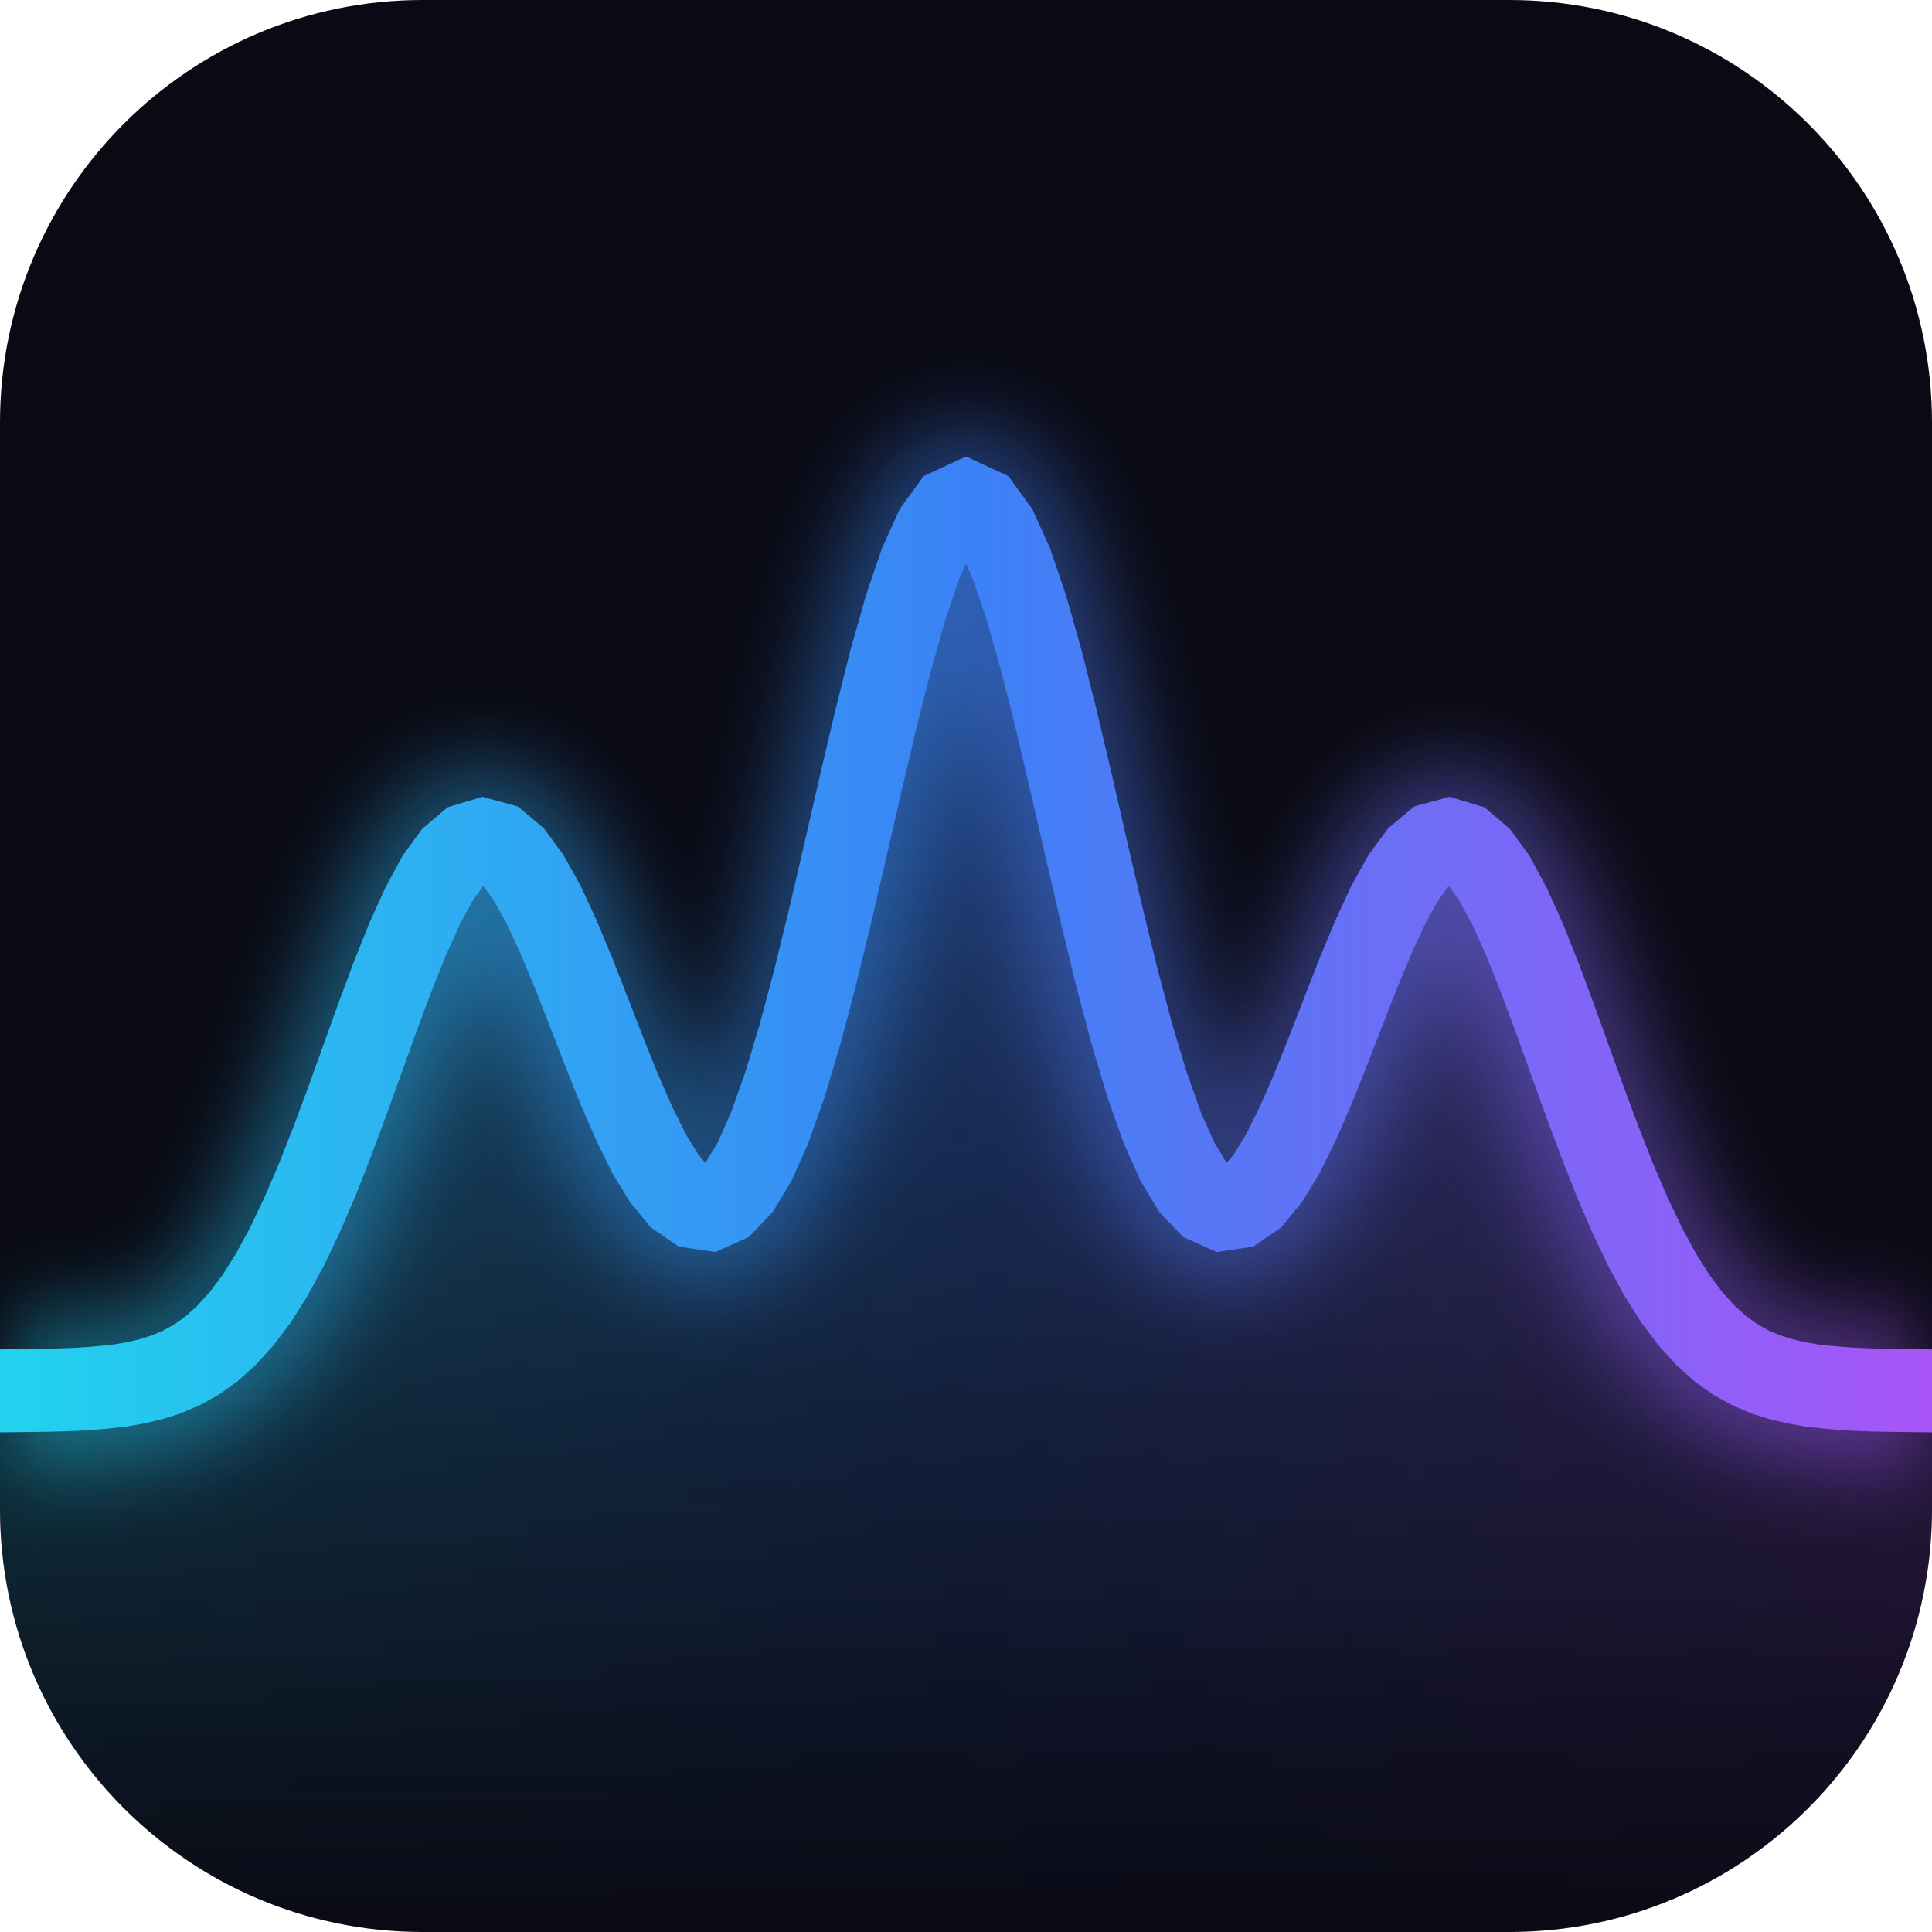
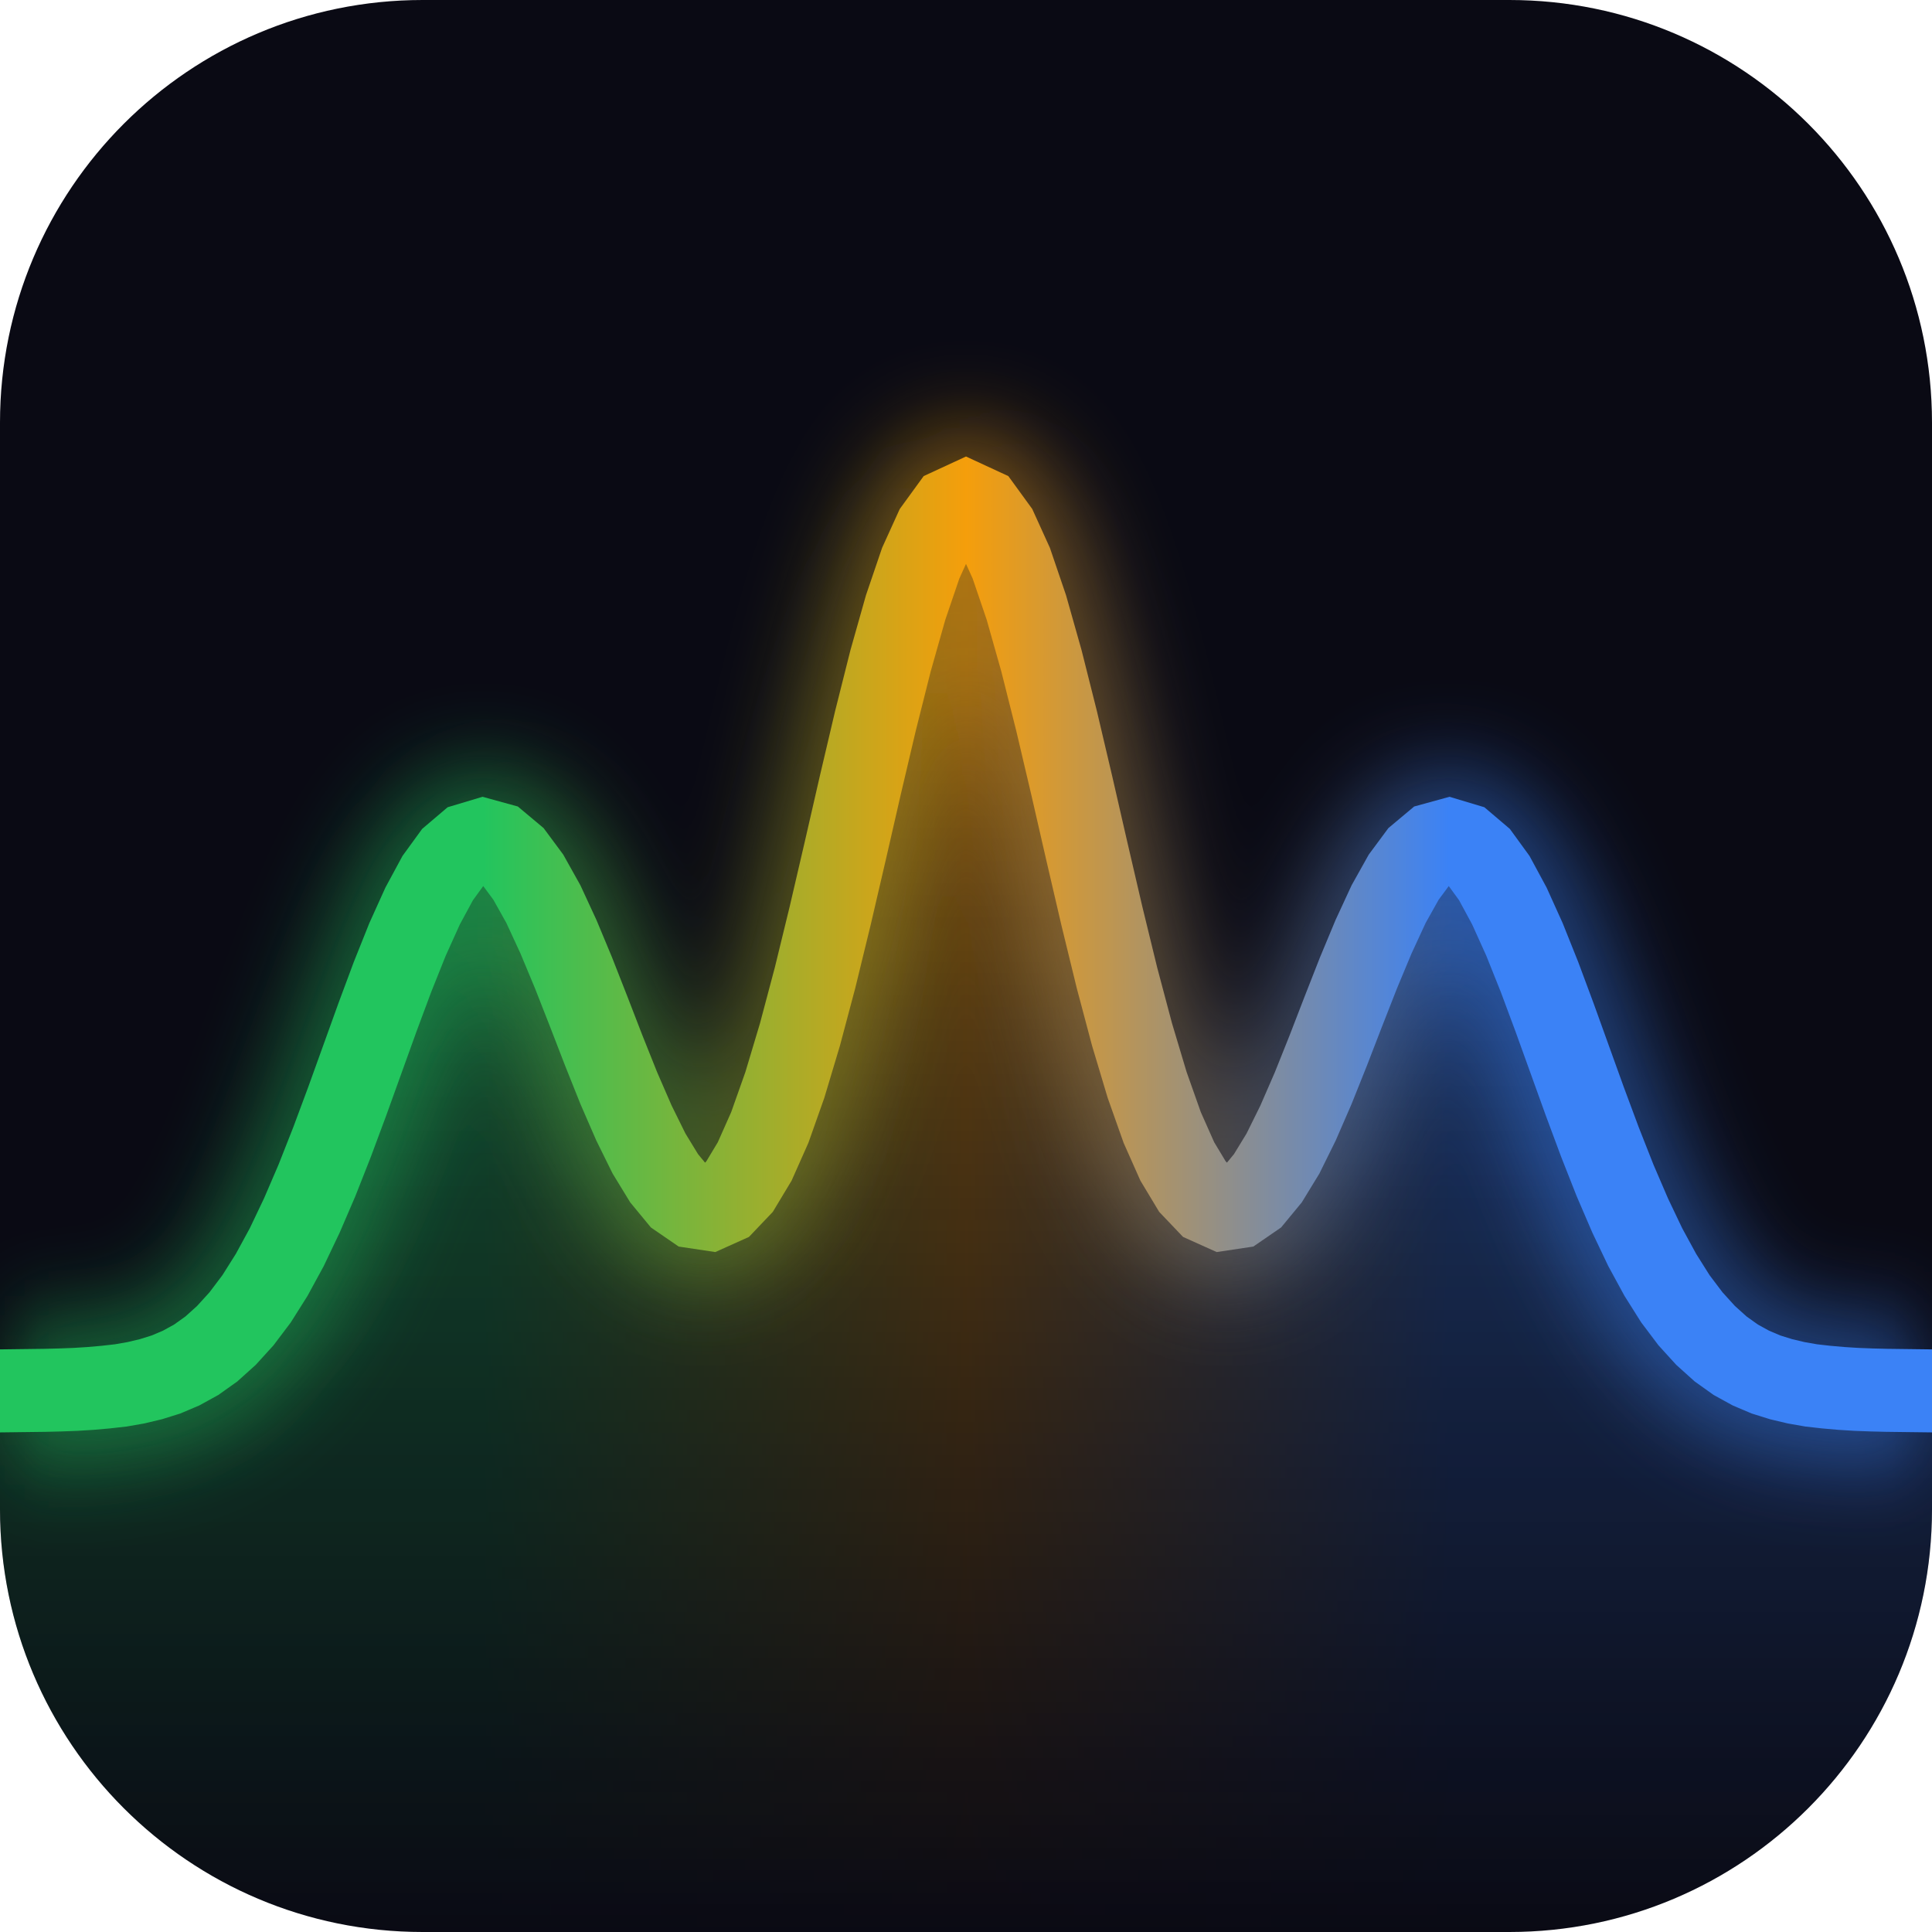
<svg xmlns="http://www.w3.org/2000/svg" viewBox="0 0 1024 1024" role="img" aria-label="Erindi">
  <defs>
    <linearGradient id="h" x1="0" x2="1024" y1="0" y2="0" gradientUnits="userSpaceOnUse">
-       <stop offset="0" stop-color="rgb(34,211,238)" />
-       <stop offset="0.5" stop-color="rgb(59,130,246)" />
-       <stop offset="1" stop-color="rgb(168,85,247)" />
+       <stop offset="0.25" stop-color="rgb(34,197,94)" />
+       <stop offset="0.5" stop-color="rgb(245,158,11)" />
+       <stop offset="0.75" stop-color="rgb(59,130,246)" />
    </linearGradient>
    <linearGradient id="v" x1="0" x2="0" y1="266.24" y2="1024" gradientUnits="userSpaceOnUse">
      <stop offset="0" stop-color="#fff" stop-opacity="0.5" />
      <stop offset="1" stop-color="#fff" stop-opacity="0" />
    </linearGradient>
    <mask id="fade">
      <rect width="1024" height="1024" fill="url(#v)" />
    </mask>
    <filter id="glow" x="-20%" y="-20%" width="140%" height="140%">
      <feGaussianBlur stdDeviation="22" />
    </filter>
  </defs>
  <clipPath id="tile">
    <rect width="1024" height="1024" rx="224" />
  </clipPath>
  <rect width="1024" height="1024" rx="224" fill="rgb(10,10,20)" />
  <g clip-path="url(#tile)">
    <path d="M0.0 737.2 L8.0 737.1 L16.0 737.0 L24.0 736.9 L32.0 736.7 L40.0 736.4 L48.0 735.9 L56.0 735.2 L64.0 734.3 L72.0 732.9 L80.0 731.0 L88.0 728.5 L96.0 725.1 L104.0 720.7 L112.0 715.0 L120.0 707.8 L128.0 699.0 L136.0 688.4 L144.0 675.7 L152.0 661.0 L160.0 644.2 L168.0 625.6 L176.0 605.3 L184.0 583.8 L192.0 561.6 L200.0 539.4 L208.0 517.9 L216.0 497.9 L224.0 480.2 L232.0 465.4 L240.0 454.4 L248.0 447.6 L256.0 445.2 L264.0 447.4 L272.0 454.1 L280.0 464.9 L288.0 479.2 L296.0 496.5 L304.0 515.7 L312.0 536.1 L320.0 556.8 L328.0 576.8 L336.0 595.2 L344.0 611.4 L352.0 624.5 L360.0 634.2 L368.0 639.7 L376.0 640.9 L384.0 637.3 L392.0 628.9 L400.0 615.6 L408.0 597.6 L416.0 575.0 L424.0 548.3 L432.0 518.2 L440.0 485.4 L448.0 451.0 L456.0 416.1 L464.0 382.1 L472.0 350.3 L480.0 322.0 L488.0 298.5 L496.0 280.9 L504.0 269.9 L512.0 266.2 L520.0 269.9 L528.0 280.9 L536.0 298.5 L544.0 322.0 L552.0 350.3 L560.0 382.1 L568.0 416.1 L576.0 451.0 L584.0 485.4 L592.0 518.2 L600.0 548.3 L608.0 575.0 L616.0 597.6 L624.0 615.6 L632.0 628.9 L640.0 637.3 L648.0 640.9 L656.0 639.7 L664.0 634.2 L672.0 624.5 L680.0 611.4 L688.0 595.2 L696.0 576.8 L704.0 556.8 L712.0 536.1 L720.0 515.7 L728.0 496.5 L736.0 479.2 L744.0 464.9 L752.0 454.1 L760.0 447.4 L768.0 445.2 L776.0 447.6 L784.0 454.4 L792.0 465.4 L800.0 480.2 L808.0 497.9 L816.0 517.9 L824.0 539.4 L832.0 561.6 L840.0 583.8 L848.0 605.3 L856.0 625.6 L864.0 644.2 L872.0 661.0 L880.0 675.7 L888.0 688.4 L896.0 699.0 L904.0 707.8 L912.0 715.0 L920.0 720.7 L928.0 725.1 L936.0 728.5 L944.0 731.0 L952.0 732.9 L960.0 734.3 L968.0 735.2 L976.0 735.9 L984.0 736.4 L992.0 736.7 L1000.0 736.9 L1008.0 737.0 L1016.0 737.1 L1024.0 737.2 L1024.0 1024 L0.0 1024 Z" fill="url(#h)" mask="url(#fade)" />
    <path d="M0.0 737.2 L8.0 737.1 L16.0 737.0 L24.0 736.9 L32.0 736.7 L40.0 736.4 L48.0 735.9 L56.0 735.2 L64.0 734.3 L72.0 732.9 L80.0 731.0 L88.0 728.5 L96.0 725.1 L104.0 720.7 L112.0 715.0 L120.0 707.8 L128.0 699.0 L136.0 688.4 L144.0 675.7 L152.0 661.0 L160.0 644.2 L168.0 625.6 L176.0 605.3 L184.0 583.8 L192.0 561.6 L200.0 539.4 L208.0 517.9 L216.0 497.9 L224.0 480.2 L232.0 465.4 L240.0 454.4 L248.0 447.6 L256.0 445.2 L264.0 447.4 L272.0 454.1 L280.0 464.9 L288.0 479.2 L296.0 496.5 L304.0 515.7 L312.0 536.1 L320.0 556.8 L328.0 576.8 L336.0 595.2 L344.0 611.4 L352.0 624.5 L360.0 634.2 L368.0 639.7 L376.0 640.9 L384.0 637.3 L392.0 628.9 L400.0 615.6 L408.0 597.6 L416.0 575.0 L424.0 548.3 L432.0 518.2 L440.0 485.4 L448.0 451.0 L456.0 416.1 L464.0 382.1 L472.0 350.3 L480.0 322.0 L488.0 298.5 L496.0 280.9 L504.0 269.9 L512.0 266.2 L520.0 269.9 L528.0 280.9 L536.0 298.5 L544.0 322.0 L552.0 350.3 L560.0 382.1 L568.0 416.1 L576.0 451.0 L584.0 485.4 L592.0 518.2 L600.0 548.3 L608.0 575.0 L616.0 597.6 L624.0 615.6 L632.0 628.9 L640.0 637.3 L648.0 640.9 L656.0 639.7 L664.0 634.2 L672.0 624.5 L680.0 611.4 L688.0 595.2 L696.0 576.8 L704.0 556.8 L712.0 536.1 L720.0 515.7 L728.0 496.5 L736.0 479.2 L744.0 464.9 L752.0 454.1 L760.0 447.4 L768.0 445.2 L776.0 447.6 L784.0 454.4 L792.0 465.4 L800.0 480.2 L808.0 497.9 L816.0 517.9 L824.0 539.4 L832.0 561.6 L840.0 583.8 L848.0 605.3 L856.0 625.6 L864.0 644.2 L872.0 661.0 L880.0 675.7 L888.0 688.4 L896.0 699.0 L904.0 707.8 L912.0 715.0 L920.0 720.7 L928.0 725.1 L936.0 728.5 L944.0 731.0 L952.0 732.9 L960.0 734.3 L968.0 735.2 L976.0 735.9 L984.0 736.4 L992.0 736.7 L1000.0 736.9 L1008.0 737.0 L1016.0 737.1 L1024.0 737.2" fill="none" stroke="url(#h)" stroke-width="79.2" stroke-linecap="round" opacity="0.45" filter="url(#glow)" />
    <path d="M0.0 737.2 L8.0 737.1 L16.0 737.0 L24.0 736.9 L32.0 736.7 L40.0 736.4 L48.0 735.9 L56.0 735.2 L64.0 734.3 L72.0 732.9 L80.0 731.0 L88.0 728.5 L96.0 725.1 L104.0 720.7 L112.0 715.0 L120.0 707.8 L128.0 699.0 L136.0 688.4 L144.0 675.7 L152.0 661.0 L160.0 644.2 L168.0 625.6 L176.0 605.3 L184.0 583.8 L192.0 561.6 L200.0 539.4 L208.0 517.9 L216.0 497.9 L224.0 480.2 L232.0 465.4 L240.0 454.4 L248.0 447.6 L256.0 445.2 L264.0 447.4 L272.0 454.1 L280.0 464.9 L288.0 479.2 L296.0 496.5 L304.0 515.7 L312.0 536.1 L320.0 556.8 L328.0 576.8 L336.0 595.2 L344.0 611.4 L352.0 624.5 L360.0 634.2 L368.0 639.7 L376.0 640.9 L384.0 637.3 L392.0 628.9 L400.0 615.6 L408.0 597.6 L416.0 575.0 L424.0 548.3 L432.0 518.2 L440.0 485.4 L448.0 451.0 L456.0 416.1 L464.0 382.1 L472.0 350.3 L480.0 322.0 L488.0 298.5 L496.0 280.9 L504.0 269.9 L512.0 266.2 L520.0 269.9 L528.0 280.9 L536.0 298.5 L544.0 322.0 L552.0 350.3 L560.0 382.1 L568.0 416.1 L576.0 451.0 L584.0 485.4 L592.0 518.2 L600.0 548.3 L608.0 575.0 L616.0 597.6 L624.0 615.6 L632.0 628.9 L640.0 637.3 L648.0 640.9 L656.0 639.7 L664.0 634.2 L672.0 624.5 L680.0 611.4 L688.0 595.2 L696.0 576.8 L704.0 556.8 L712.0 536.1 L720.0 515.7 L728.0 496.5 L736.0 479.2 L744.0 464.9 L752.0 454.1 L760.0 447.4 L768.0 445.2 L776.0 447.6 L784.0 454.4 L792.0 465.4 L800.0 480.2 L808.0 497.9 L816.0 517.9 L824.0 539.4 L832.0 561.6 L840.0 583.8 L848.0 605.3 L856.0 625.6 L864.0 644.2 L872.0 661.0 L880.0 675.7 L888.0 688.4 L896.0 699.0 L904.0 707.8 L912.0 715.0 L920.0 720.7 L928.0 725.1 L936.0 728.5 L944.0 731.0 L952.0 732.9 L960.0 734.3 L968.0 735.2 L976.0 735.9 L984.0 736.4 L992.0 736.7 L1000.0 736.9 L1008.0 737.0 L1016.0 737.1 L1024.0 737.2" fill="none" stroke="url(#h)" stroke-width="44" stroke-linecap="round" />
  </g>
</svg>
